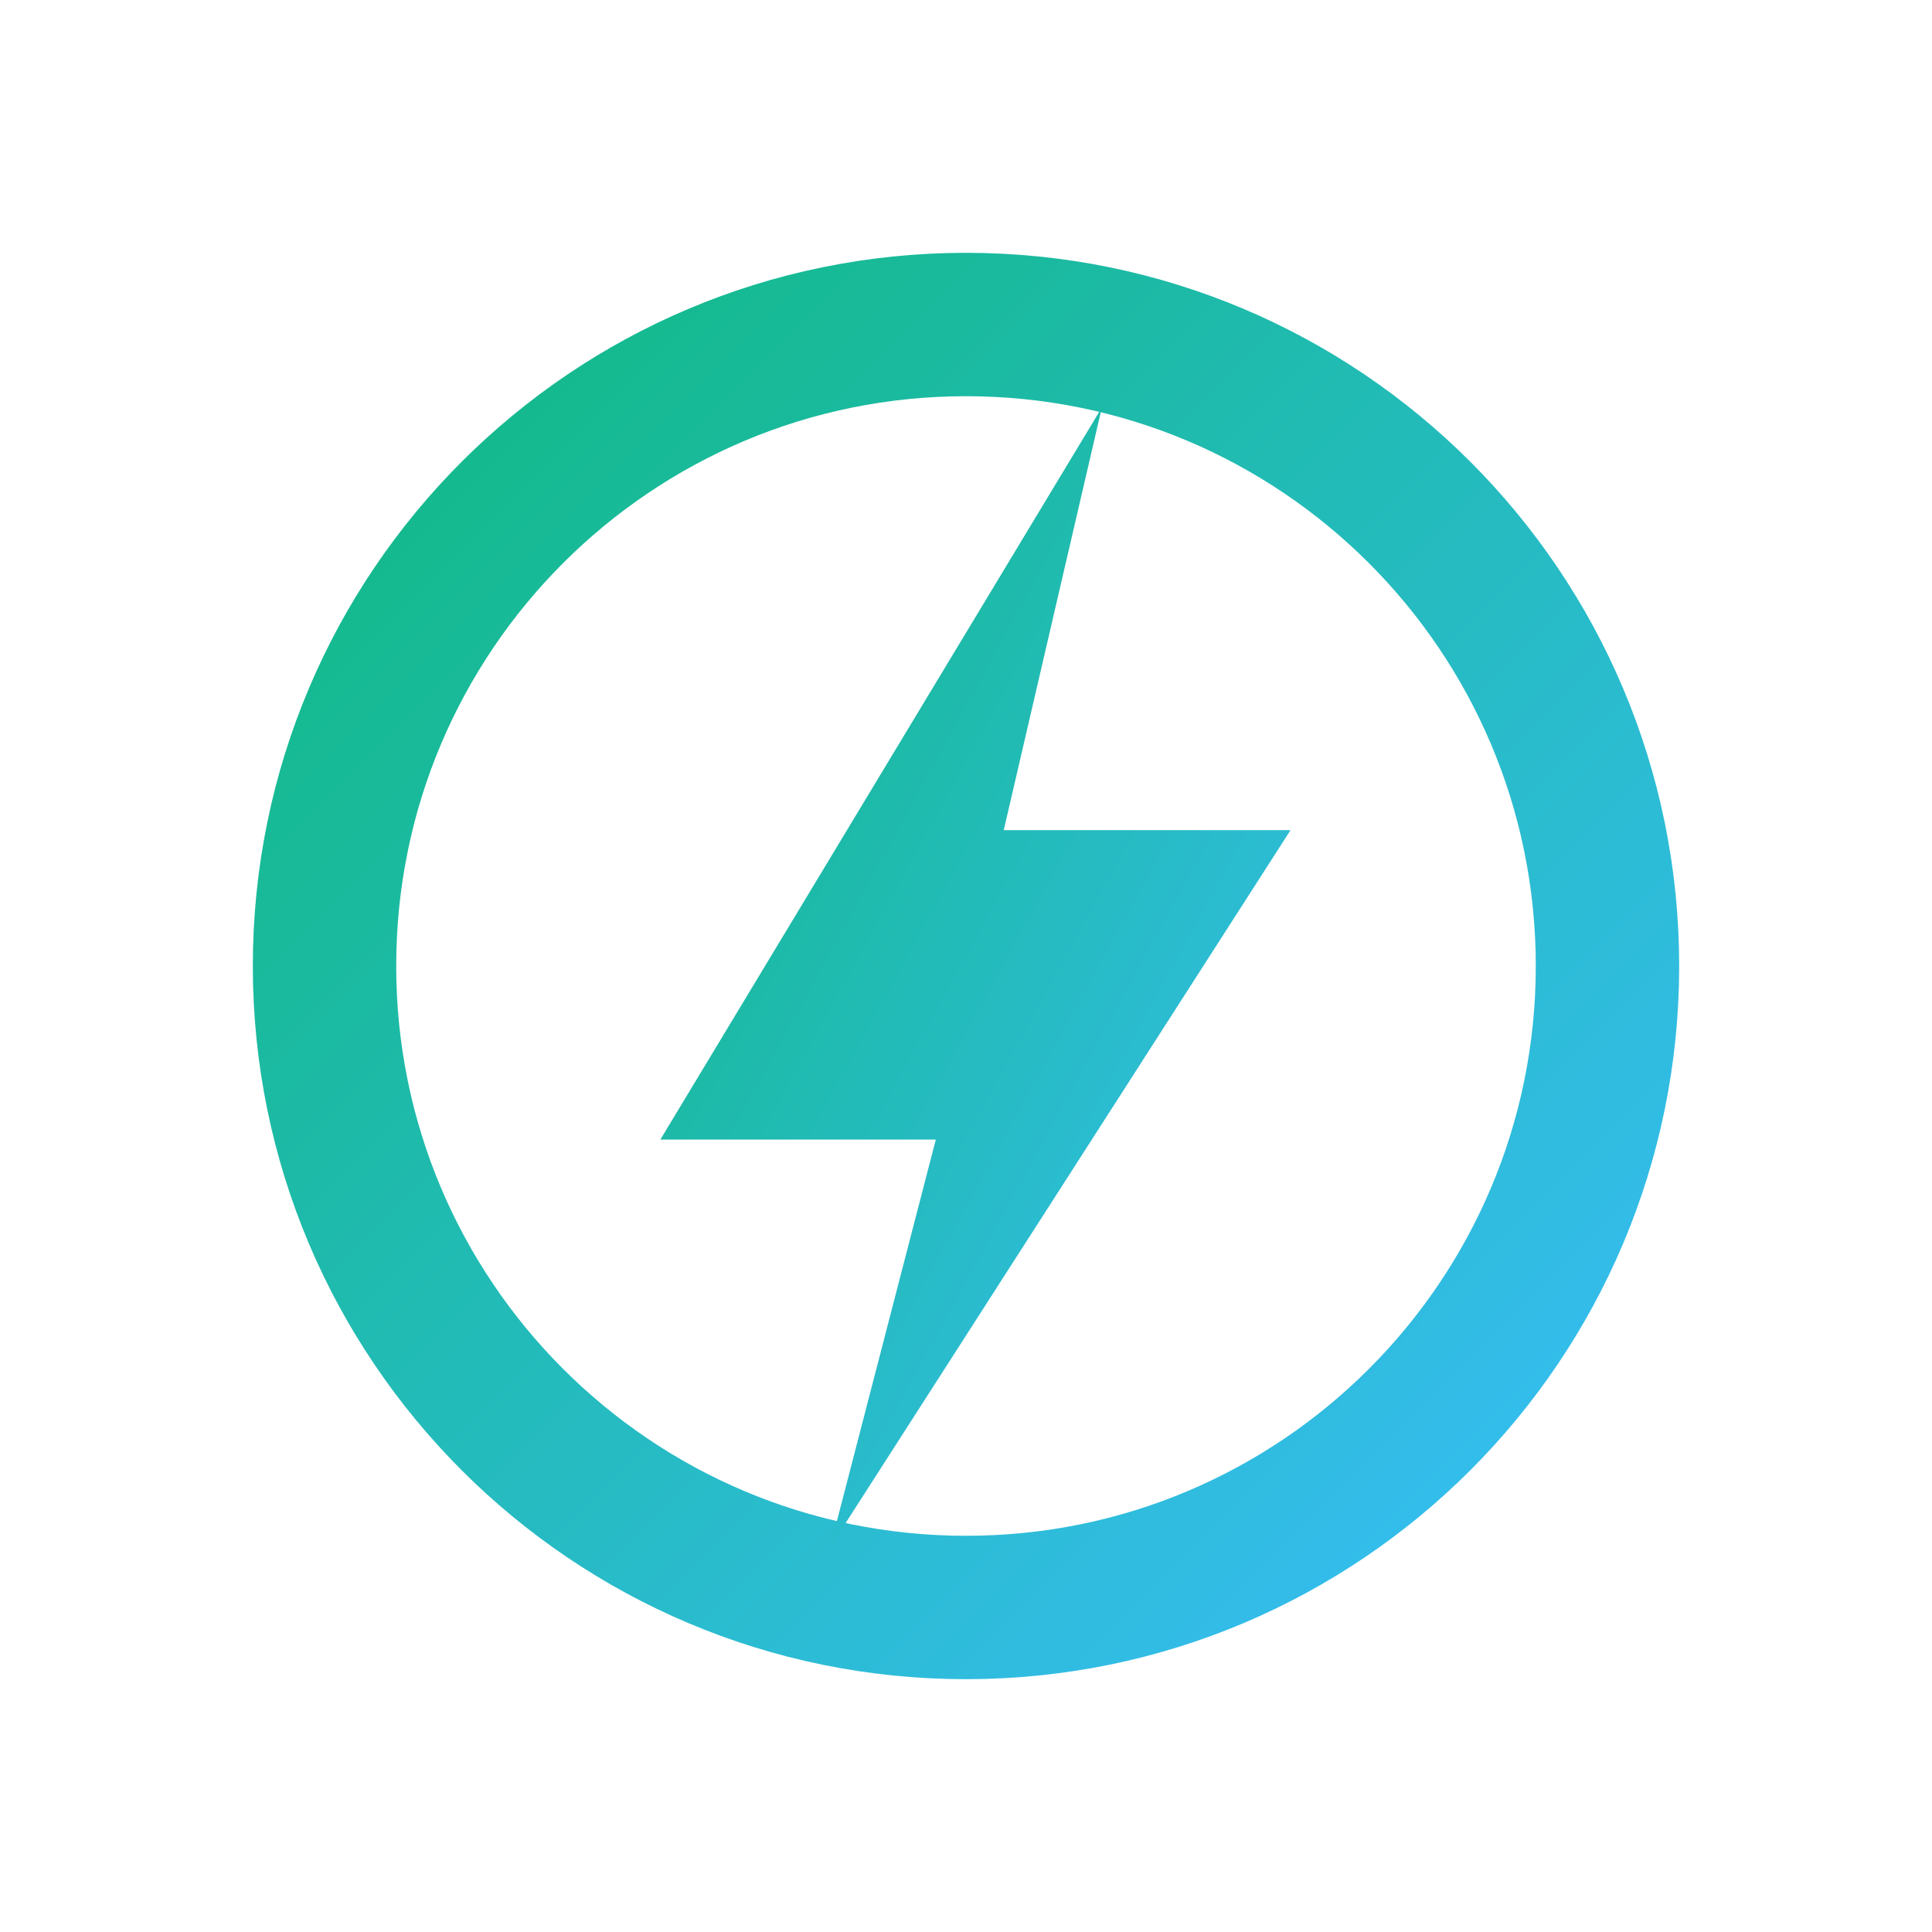
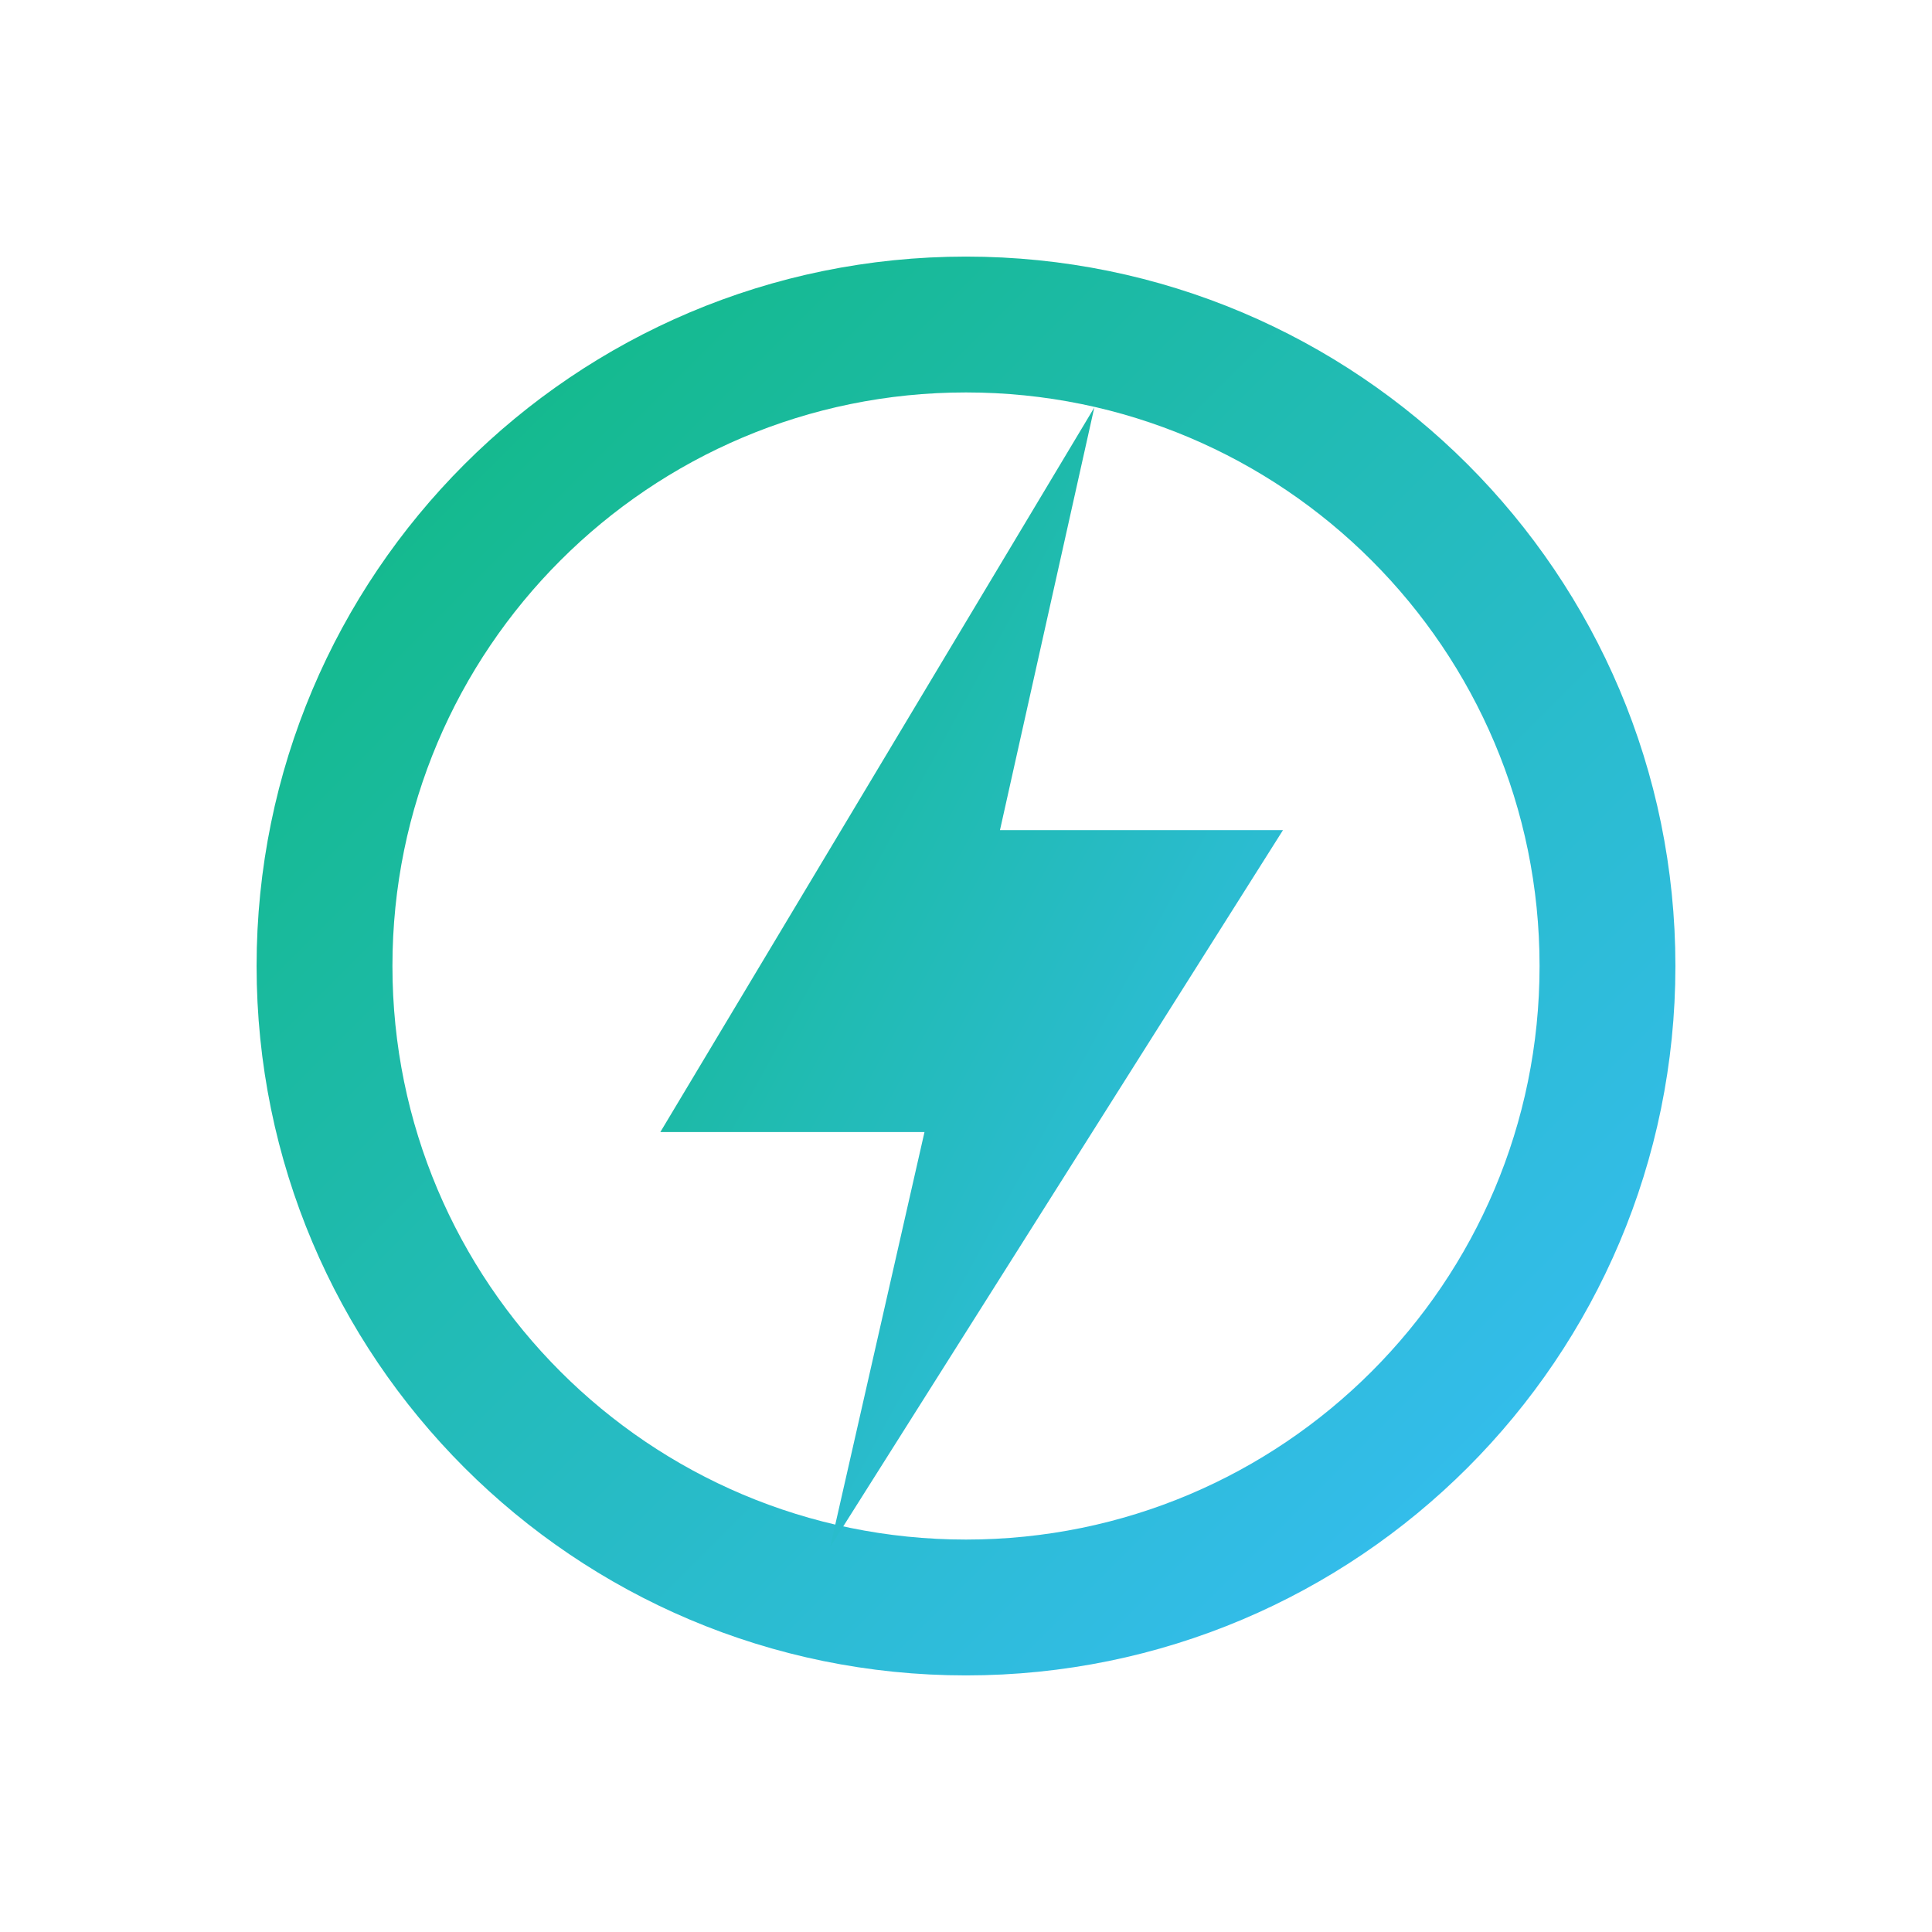
<svg xmlns="http://www.w3.org/2000/svg" width="512" height="512" viewBox="0 0 512 512" fill="none">
  <defs>
    <linearGradient id="grad" x1="0%" y1="0%" x2="100%" y2="100%">
      <stop offset="0%" stop-color="#10B981" />
      <stop offset="100%" stop-color="#38BDF8" />
    </linearGradient>
  </defs>
-   <circle cx="256" cy="256" r="170" stroke="url(#grad)" stroke-width="38" fill="none" />
-   <path d="M292 108L175 302H248L220 410L342 220H266L292 108Z" fill="url(#grad)" />
+   <circle cx="256" cy="256" r="170" stroke="url(#grad)" stroke-width="36" fill="none" />
+   <path d="M290 108L175 300H245L220 410L340 220H265L290 108Z" fill="url(#grad)" />
</svg>
